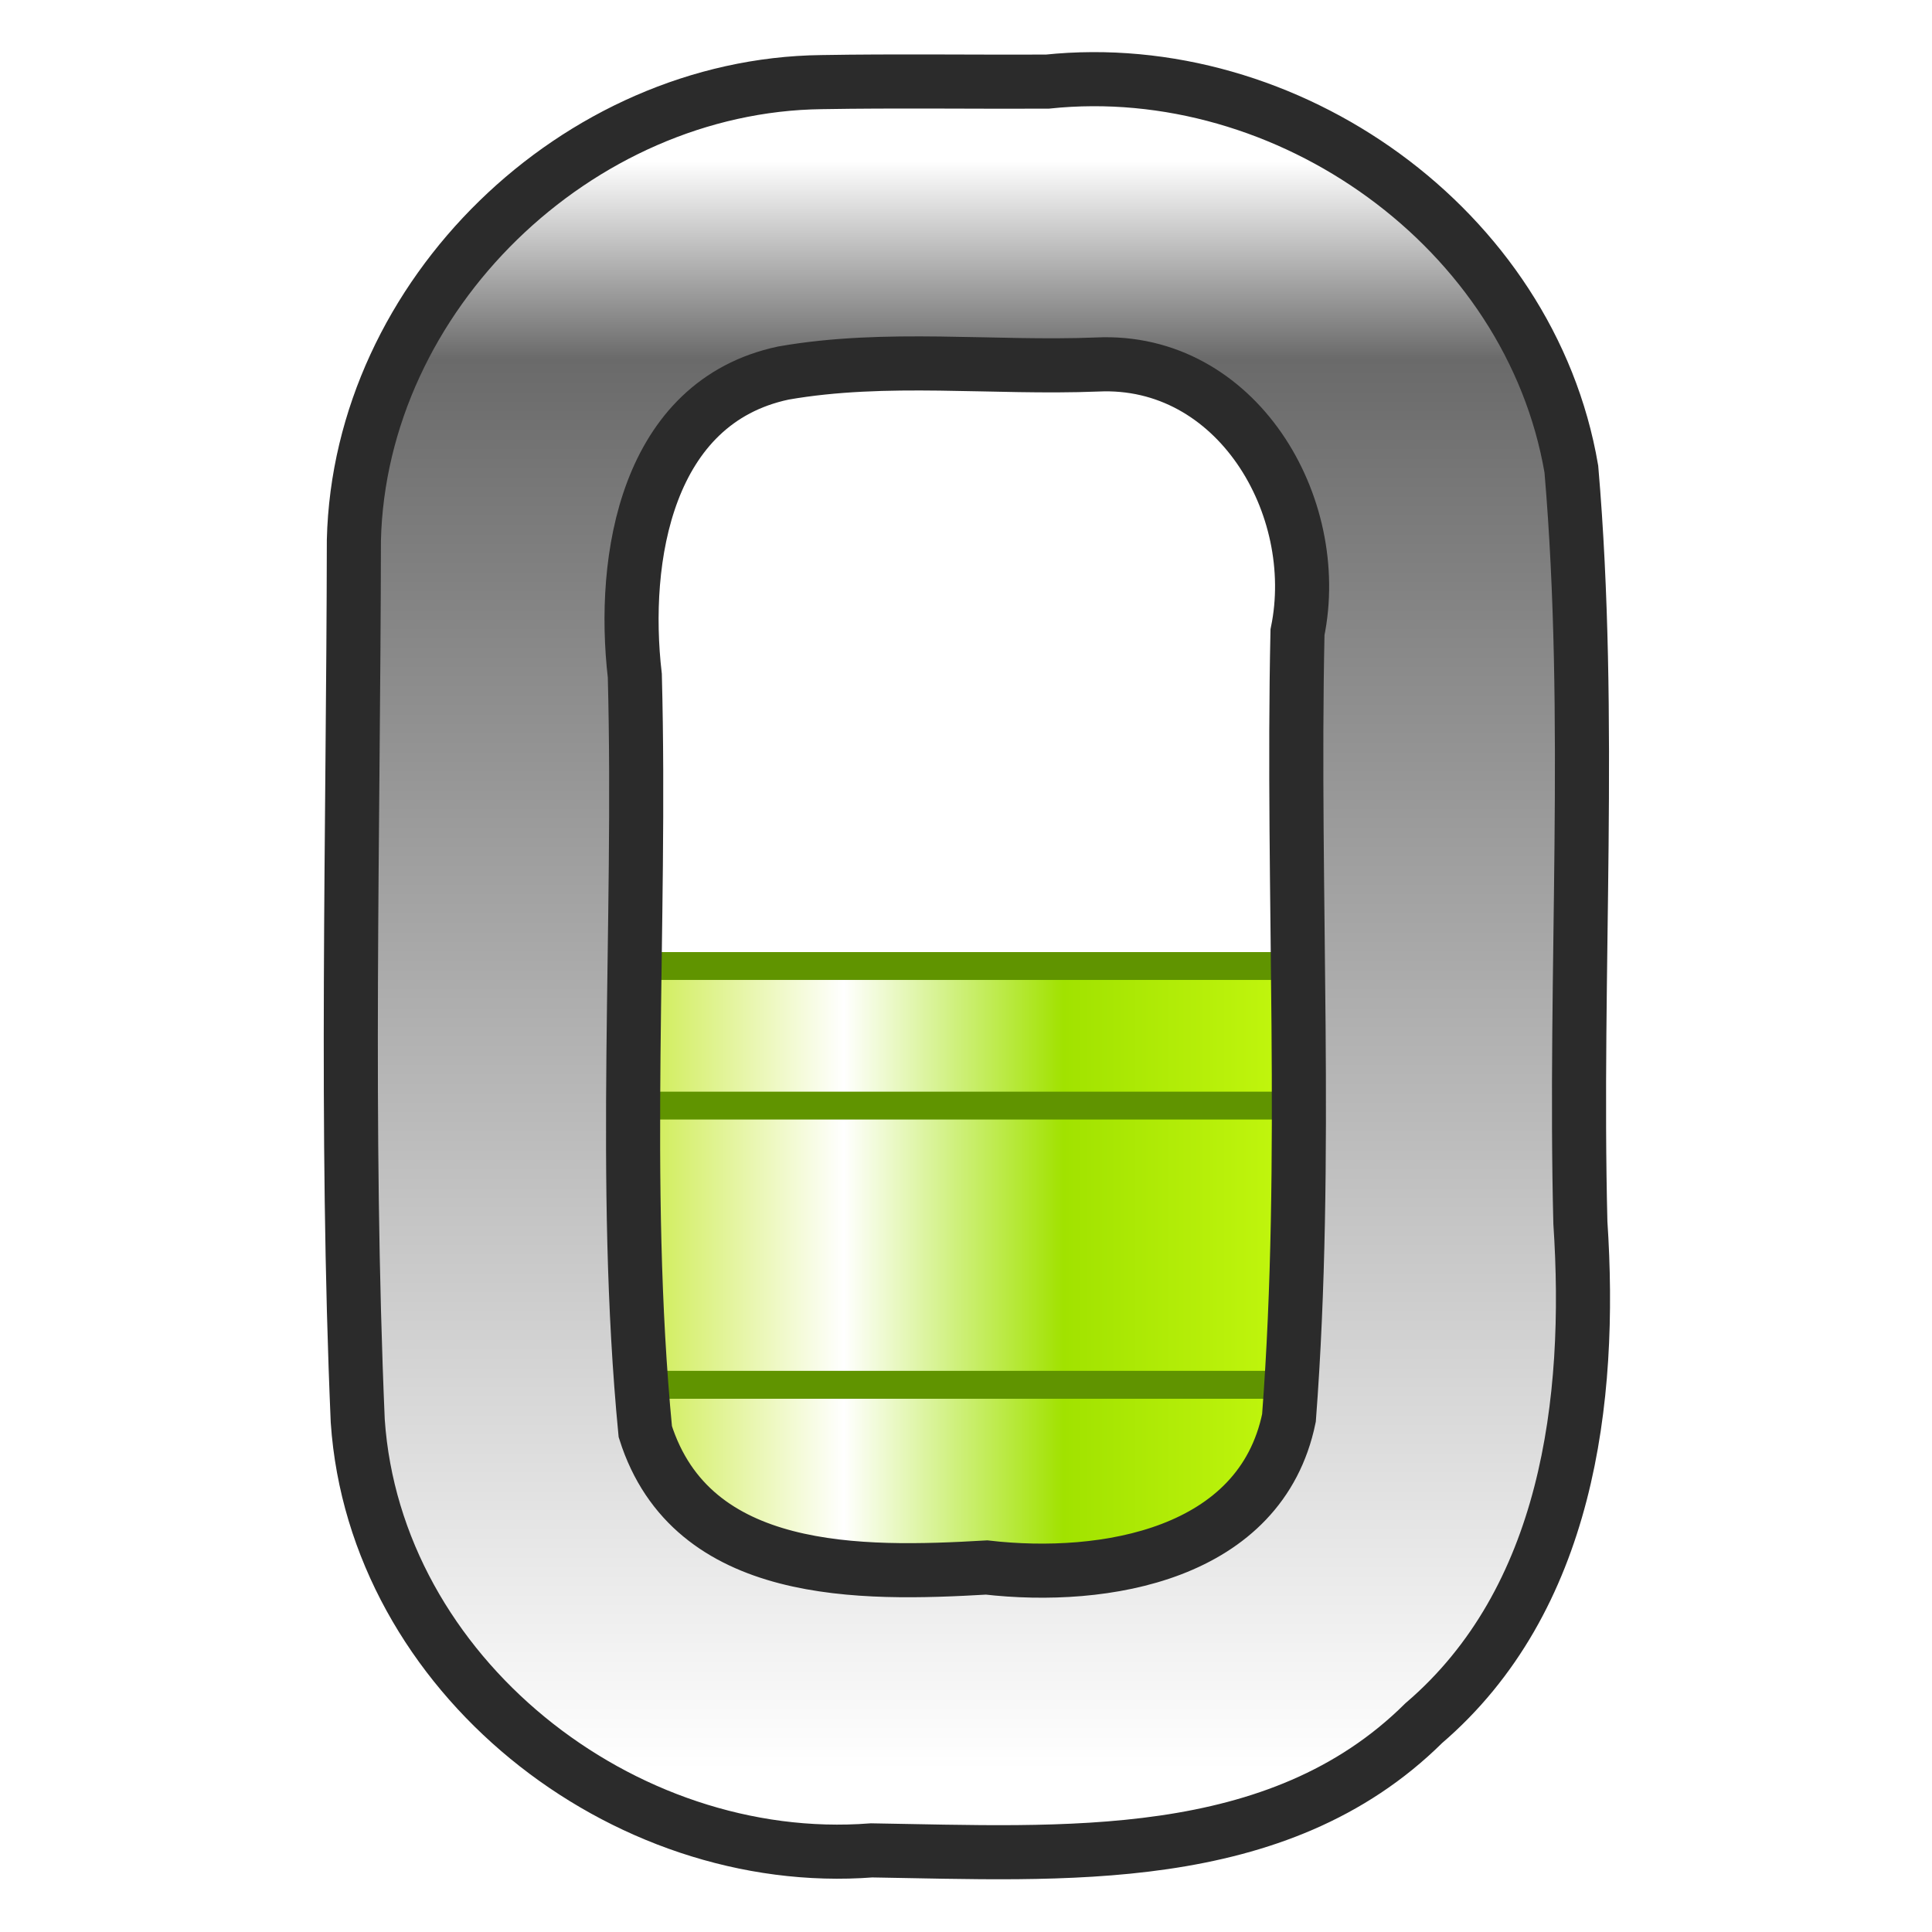
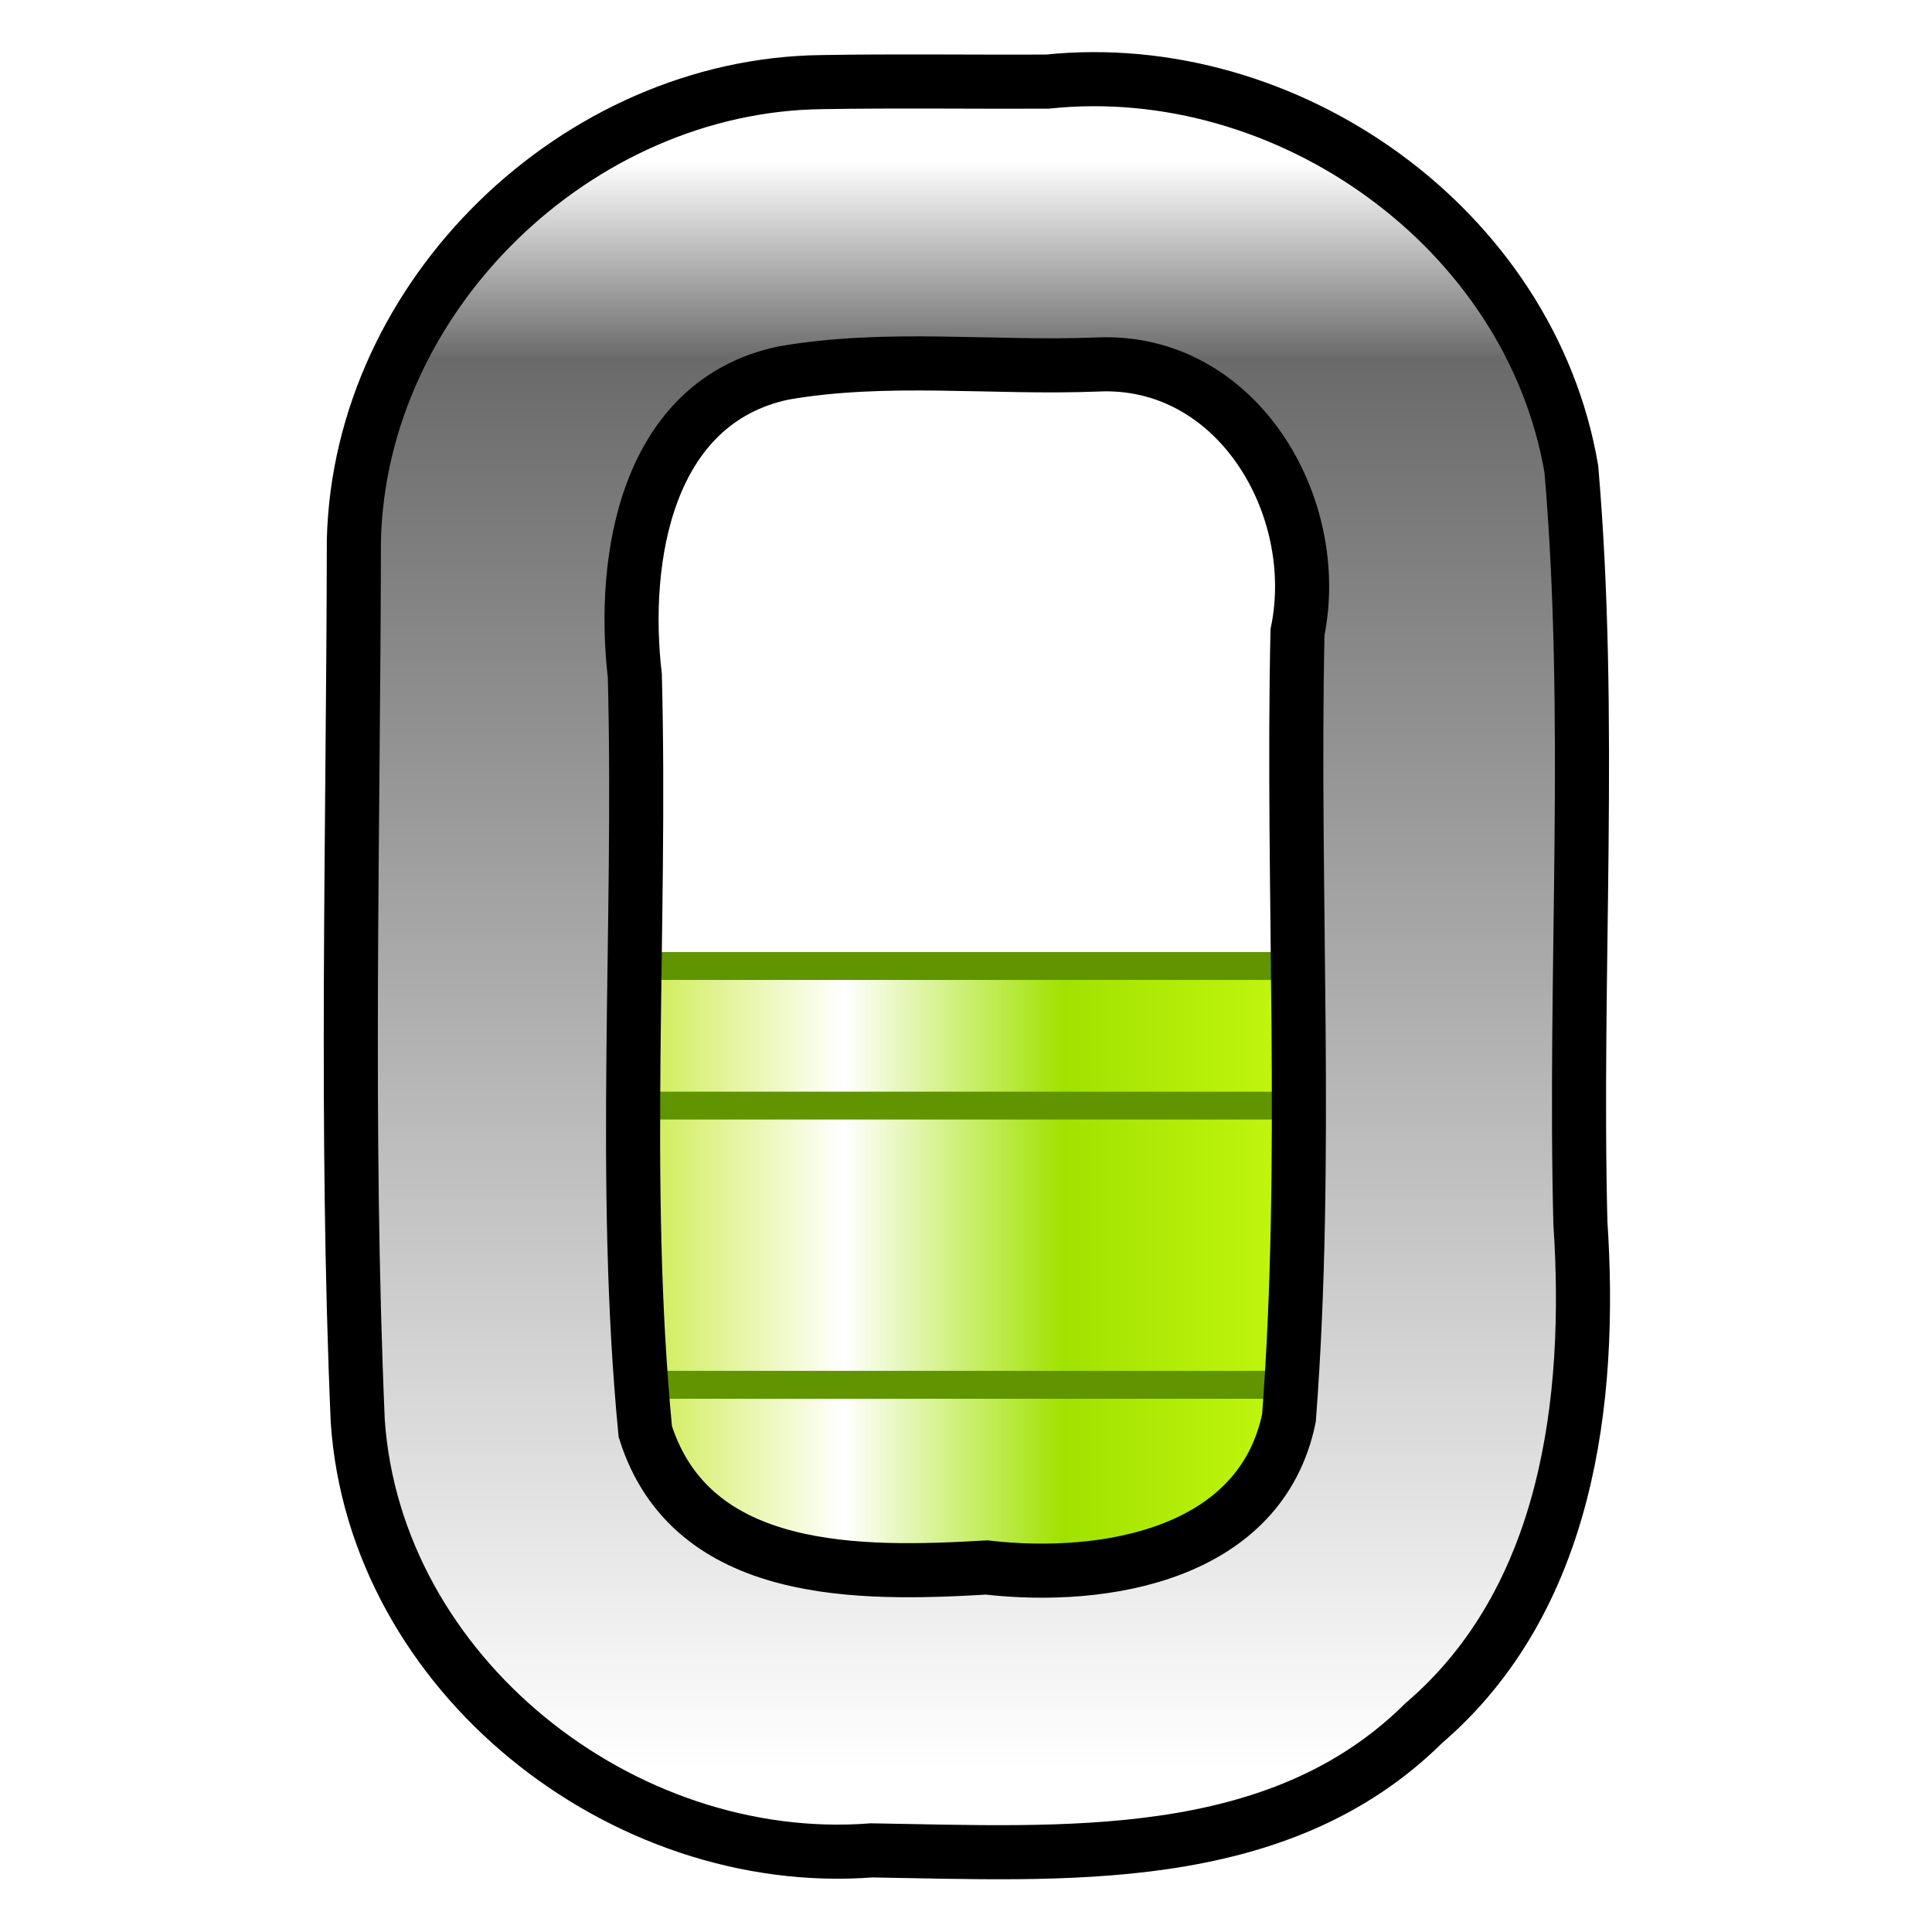
<svg xmlns="http://www.w3.org/2000/svg" xmlns:xlink="http://www.w3.org/1999/xlink" width="12mm" height="12mm" viewBox="0 0 12 12" version="1.1" id="svg1">
  <defs id="defs1">
    <linearGradient id="linearGradient16">
      <stop style="stop-color:#b7e300;stop-opacity:1;" offset="0" id="stop16" />
      <stop style="stop-color:#ffffff;stop-opacity:1;" offset="0.354" id="stop18" />
      <stop style="stop-color:#a1e200;stop-opacity:1;" offset="0.616" id="stop19" />
      <stop style="stop-color:#d0ff14;stop-opacity:1;" offset="1" id="stop17" />
    </linearGradient>
    <linearGradient id="linearGradient5">
      <stop style="stop-color:#ffffff;stop-opacity:1;" offset="0" id="stop5" />
      <stop style="stop-color:#6a6a6a;stop-opacity:1;" offset="0.123" id="stop7" />
      <stop style="stop-color:#ffffff;stop-opacity:1;" offset="1" id="stop6" />
    </linearGradient>
    <linearGradient xlink:href="#linearGradient5" id="linearGradient6" x1="5.999" y1="0.041" x2="5.999" y2="11.96" gradientUnits="userSpaceOnUse" gradientTransform="matrix(0.8390062,0,0,0.8390062,0.9666922,0.9657413)" />
    <linearGradient xlink:href="#linearGradient16" id="linearGradient17" x1="3" y1="10" x2="9" y2="10" gradientUnits="userSpaceOnUse" gradientTransform="matrix(0.8669736,0,0,0.8669736,0.798891,0.7979401)" />
  </defs>
  <g id="layer1">
    <rect style="fill:url(#linearGradient17);stroke:#609400;stroke-width:0.173;stroke-dasharray:none;stroke-opacity:1" id="rect8" width="5.202" height="1.734" x="3.4" y="8.601" />
    <use x="0" y="0" xlink:href="#rect8" id="use14" transform="translate(-6.8211861e-7,-2.600921)" />
    <use x="0" y="0" xlink:href="#rect8" id="use12" transform="translate(0,-1.733947)" />
    <use x="0" y="0" xlink:href="#rect8" id="use15" transform="translate(-7.1525574e-8,-6)" style="display:none" />
    <use x="0" y="0" xlink:href="#rect8" id="use16" transform="translate(-7.1525574e-8,-8)" style="display:none" />
-     <path id="rect1" style="fill:url(#linearGradient6);stroke:#2b2b2b;stroke-width:0.336;stroke-dasharray:none;stroke-opacity:1" d="M 5.103,0.51 C 3.585,0.528 2.234,1.832 2.198,3.356 c -0.003,1.821 -0.054,3.652 0.024,5.47 0.107,1.574 1.642,2.786 3.192,2.667 1.179,0.018 2.519,0.112 3.429,-0.79 C 9.736,9.938 9.89,8.704 9.816,7.594 9.777,6.036 9.893,4.466 9.76,2.914 9.505,1.418 7.996,0.35 6.504,0.507 c -0.467,0.002 -0.935,-0.005 -1.401,0.003 z M 6.815,2.264 C 7.68,2.223 8.221,3.14 8.059,3.927 8.024,5.552 8.129,7.189 8.006,8.807 7.831,9.658 6.86,9.82 6.128,9.736 5.35,9.781 4.296,9.802 4.008,8.892 3.858,7.337 3.984,5.76 3.943,4.197 3.858,3.465 4.016,2.497 4.866,2.317 5.507,2.205 6.167,2.29 6.815,2.264 Z" />
+     <path id="rect1" style="fill:url(#linearGradient6);stroke:#000000;stroke-width:0.336;stroke-dasharray:none;stroke-opacity:1" d="M 5.103,0.51 C 3.585,0.528 2.234,1.832 2.198,3.356 c -0.003,1.821 -0.054,3.652 0.024,5.47 0.107,1.574 1.642,2.786 3.192,2.667 1.179,0.018 2.519,0.112 3.429,-0.79 C 9.736,9.938 9.89,8.704 9.816,7.594 9.777,6.036 9.893,4.466 9.76,2.914 9.505,1.418 7.996,0.35 6.504,0.507 c -0.467,0.002 -0.935,-0.005 -1.401,0.003 z M 6.815,2.264 C 7.68,2.223 8.221,3.14 8.059,3.927 8.024,5.552 8.129,7.189 8.006,8.807 7.831,9.658 6.86,9.82 6.128,9.736 5.35,9.781 4.296,9.802 4.008,8.892 3.858,7.337 3.984,5.76 3.943,4.197 3.858,3.465 4.016,2.497 4.866,2.317 5.507,2.205 6.167,2.29 6.815,2.264 Z" />
  </g>
</svg>
